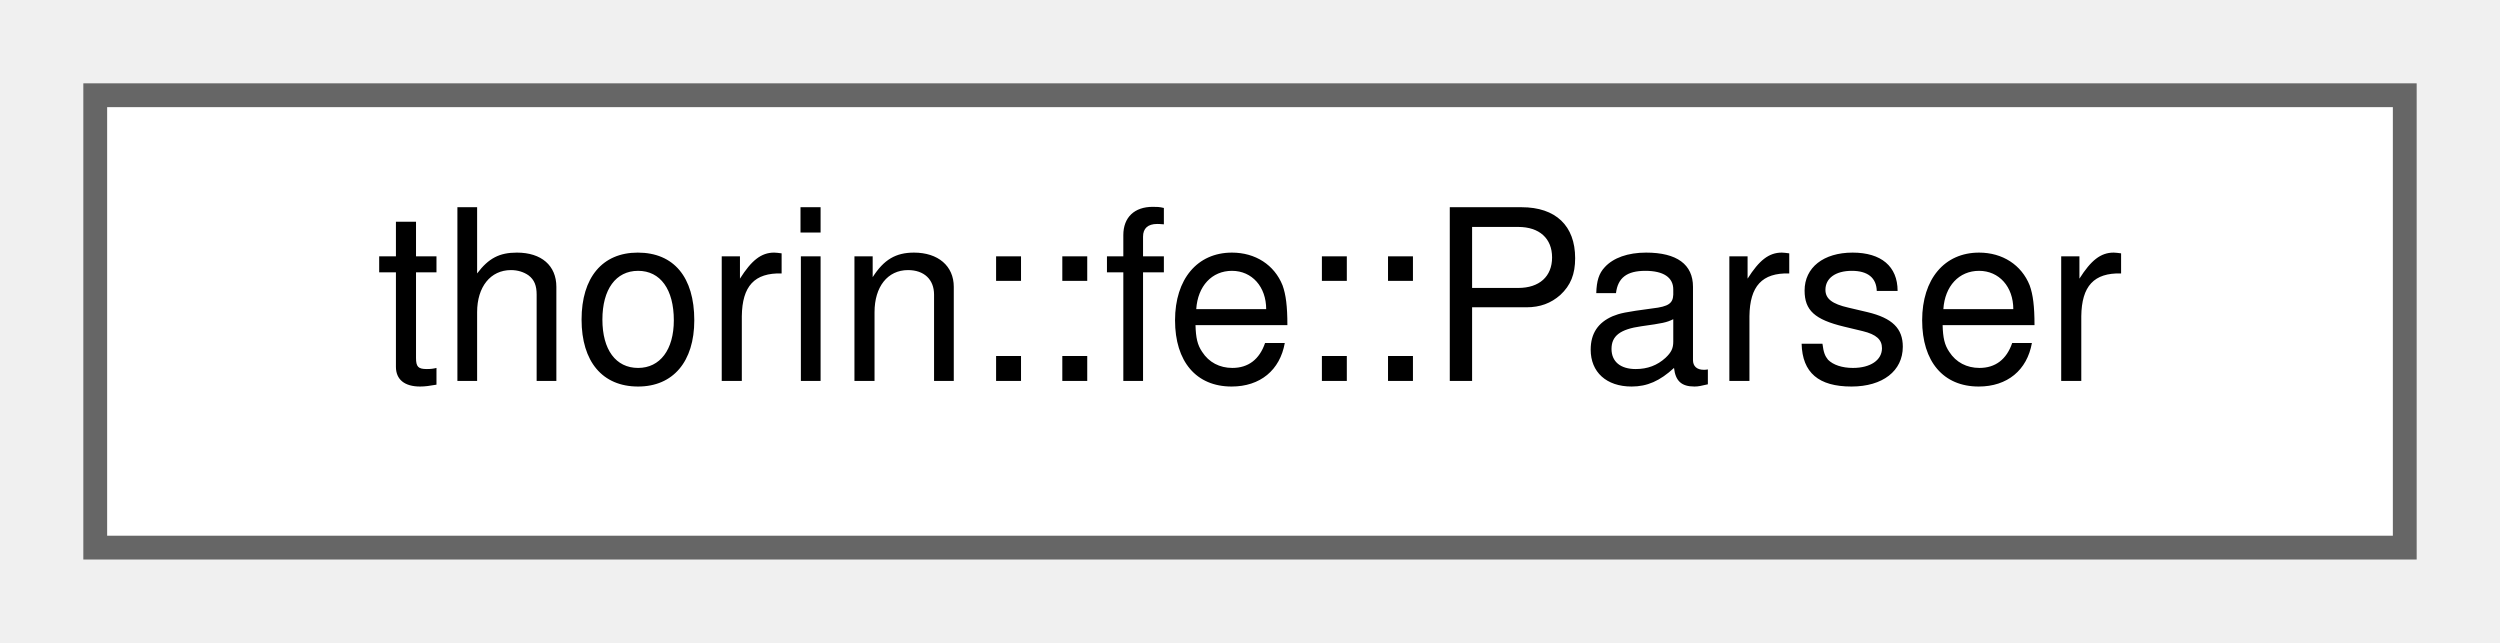
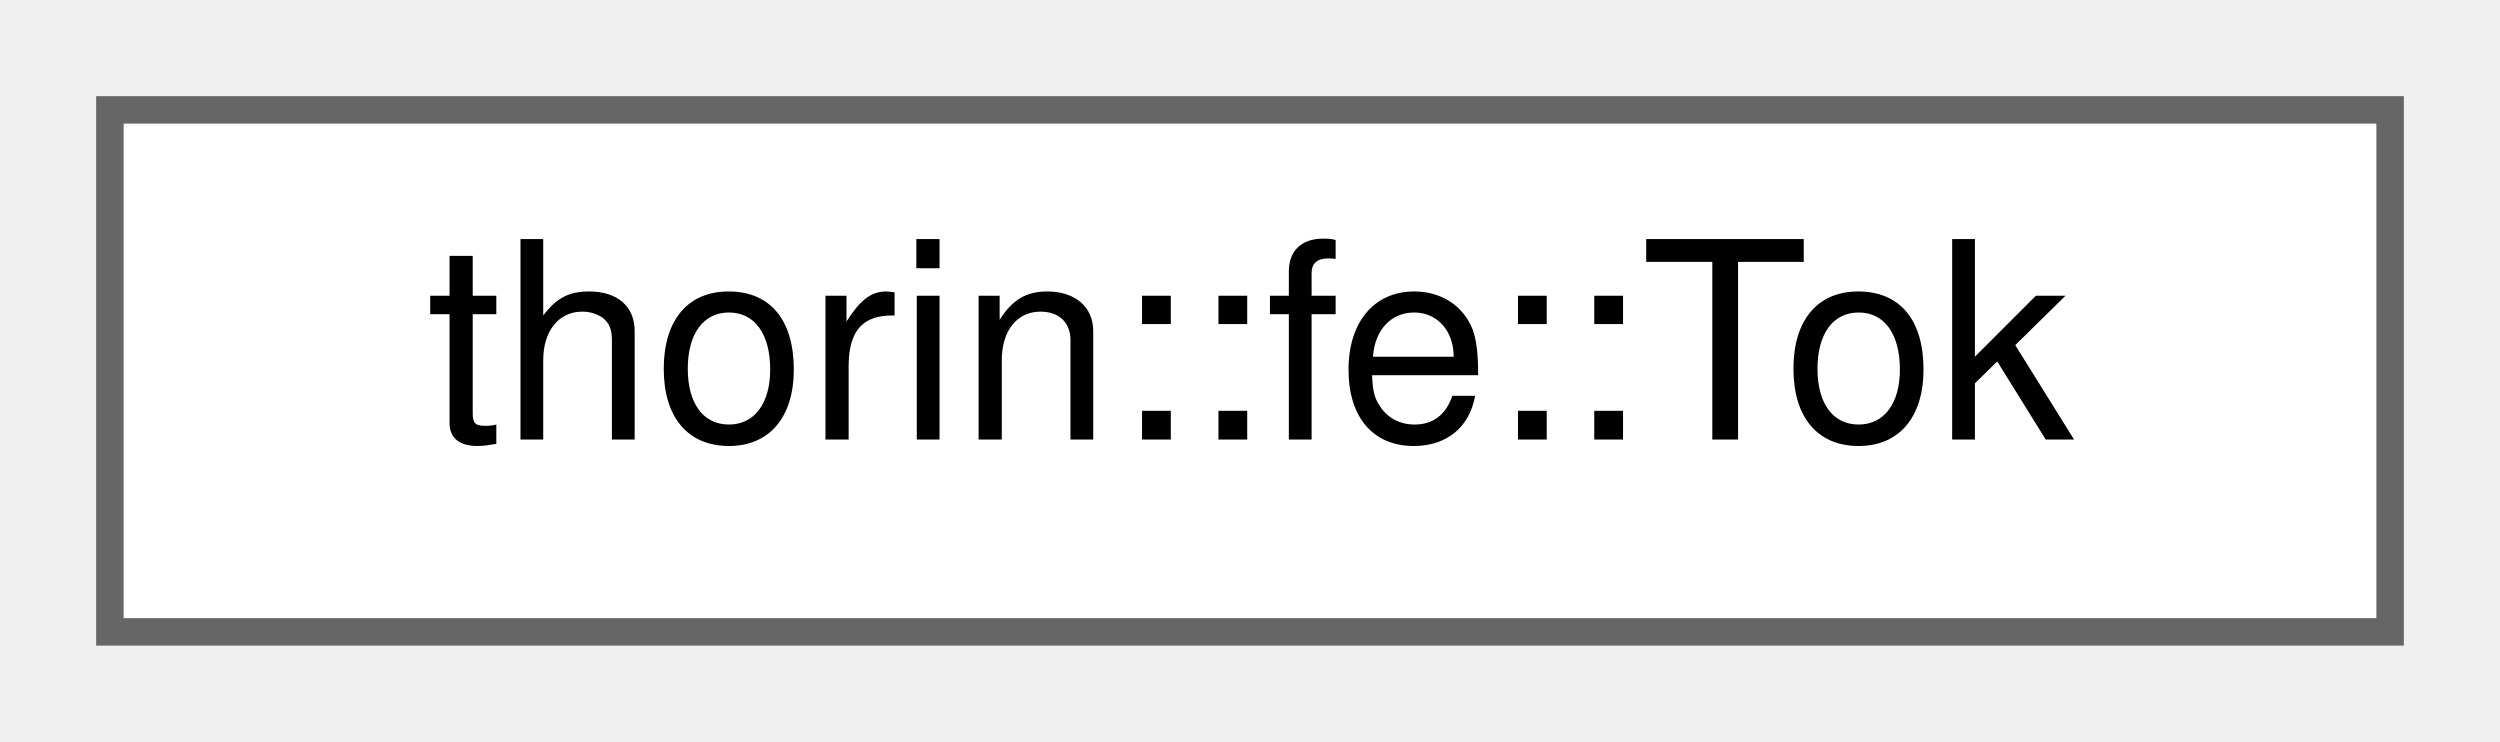
- <svg xmlns="http://www.w3.org/2000/svg" xmlns:xlink="http://www.w3.org/1999/xlink" width="105pt" height="27pt" viewBox="0.00 0.00 105.00 27.00">
+ <svg xmlns="http://www.w3.org/2000/svg" xmlns:xlink="http://www.w3.org/1999/xlink" width="91pt" height="27pt" viewBox="0.00 0.00 91.00 27.00">
  <g id="graph0" class="graph" transform="scale(1 1) rotate(0) translate(4 23)">
    <g id="node1" class="node">
      <g id="a_node1">
-         <a xlink:href="classthorin_1_1fe_1_1Parser.html" target="_top" xlink:title="Parses Thorin code into the provided World.">
-           <polygon fill="white" stroke="#666666" points="97,-19 0,-19 0,0 97,0 97,-19" />
-           <text text-anchor="middle" x="48.5" y="-7" font-family="Helvetica,sans-Serif" font-size="10.00">thorin::fe::Parser</text>
+         <a xlink:href="classthorin_1_1fe_1_1Tok.html" target="_top" xlink:title=" ">
+           <polygon fill="white" stroke="#666666" points="83,-19 0,-19 0,0 83,0 83,-19" />
+           <text text-anchor="middle" x="41.5" y="-7" font-family="Helvetica,sans-Serif" font-size="10.00">thorin::fe::Tok</text>
        </a>
      </g>
    </g>
  </g>
</svg>
